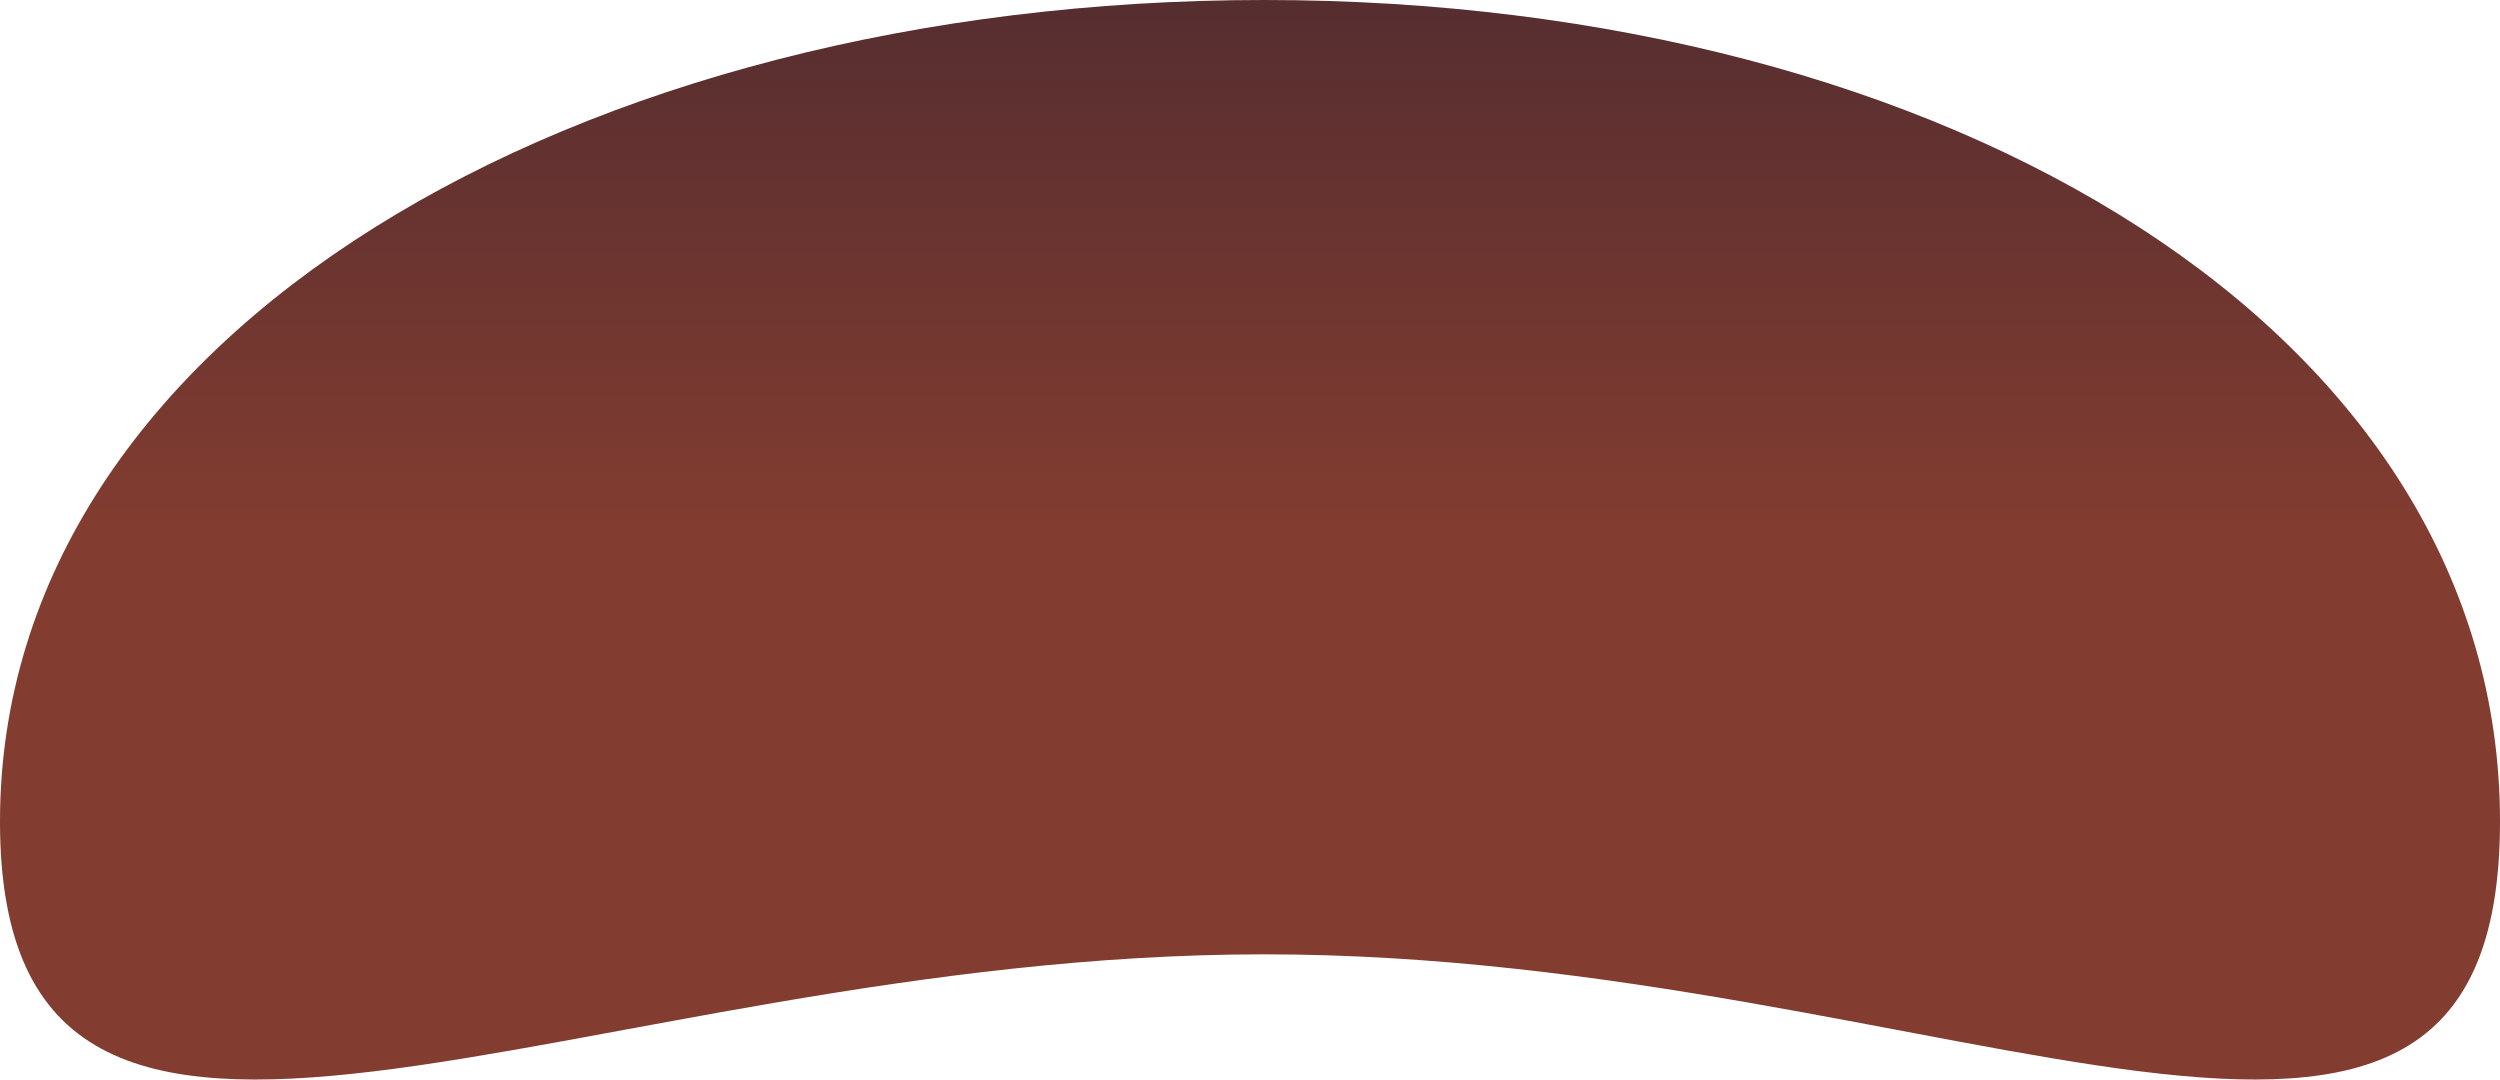
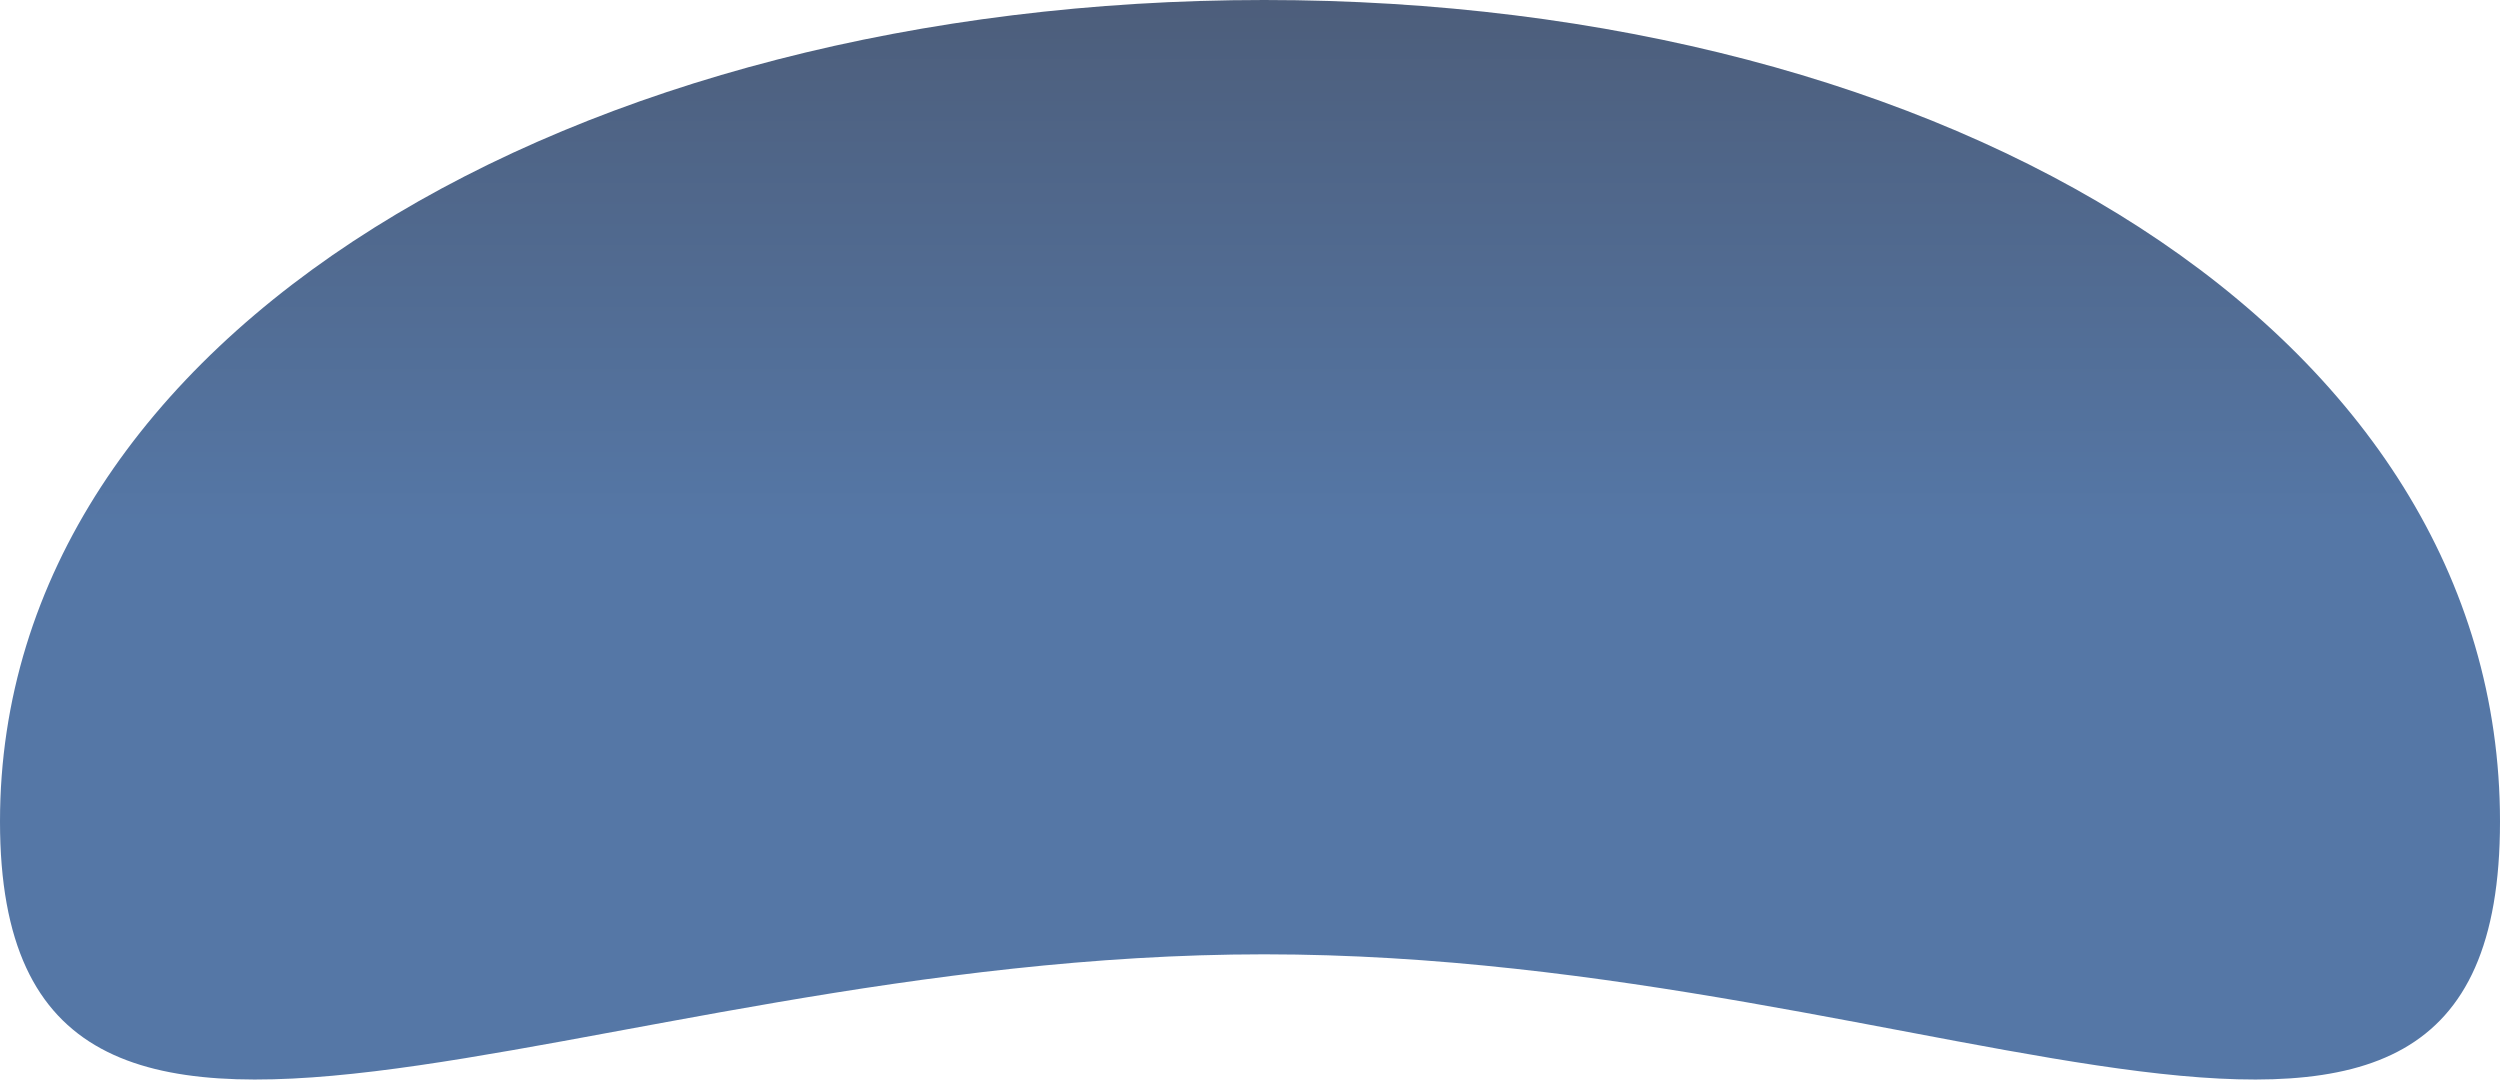
<svg xmlns="http://www.w3.org/2000/svg" preserveAspectRatio="none" overflow="visible" style="display: block;" width="706" height="304.862" viewBox="0 0 706 304.862" fill="none">
  <path id="Ellipse 25" d="M706 232C706 370.071 550.852 269.5 357 269.5C163.148 269.5 0 370.071 0 232C0 93.929 163.148 0 357 0C550.852 0 706 93.929 706 232Z" fill="url(#paint0_linear_0_34)" />
  <defs>
    <linearGradient id="paint0_linear_0_34" x1="353" y1="-27" x2="353" y2="238.5" gradientUnits="userSpaceOnUse">
-       <stop stop-color="#4E2B30" />
-       <stop offset="0.659" stop-color="#823C30" />
+       <stop stop-color="#4B5973" />
+       <stop offset="0.659" stop-color="#5577A6" />
    </linearGradient>
  </defs>
</svg>
